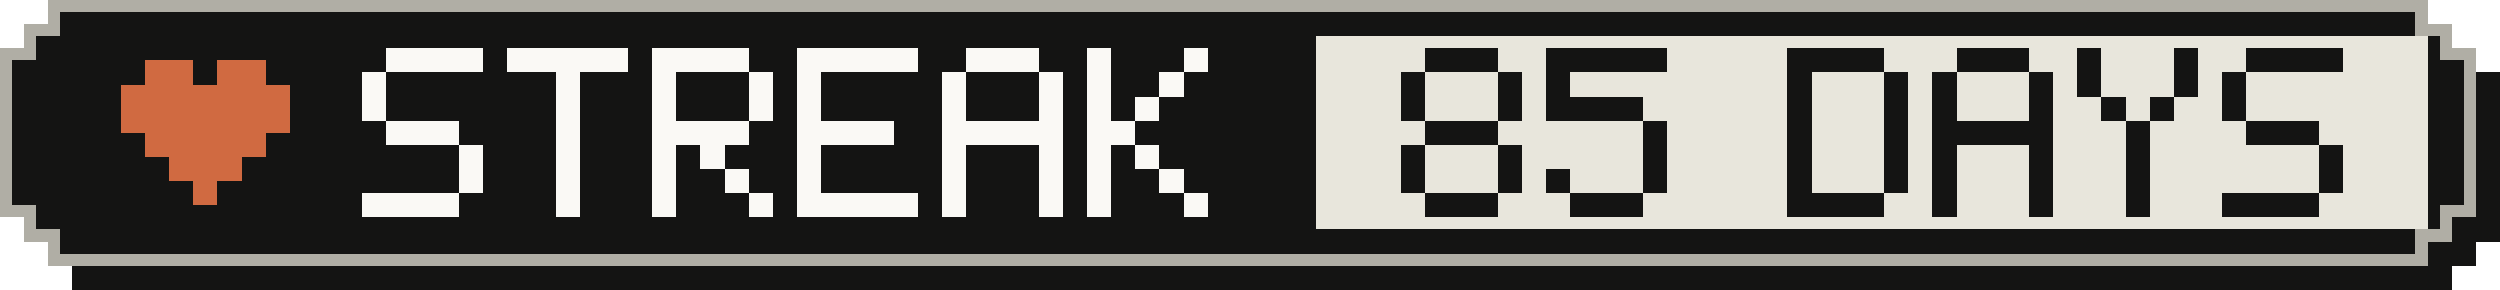
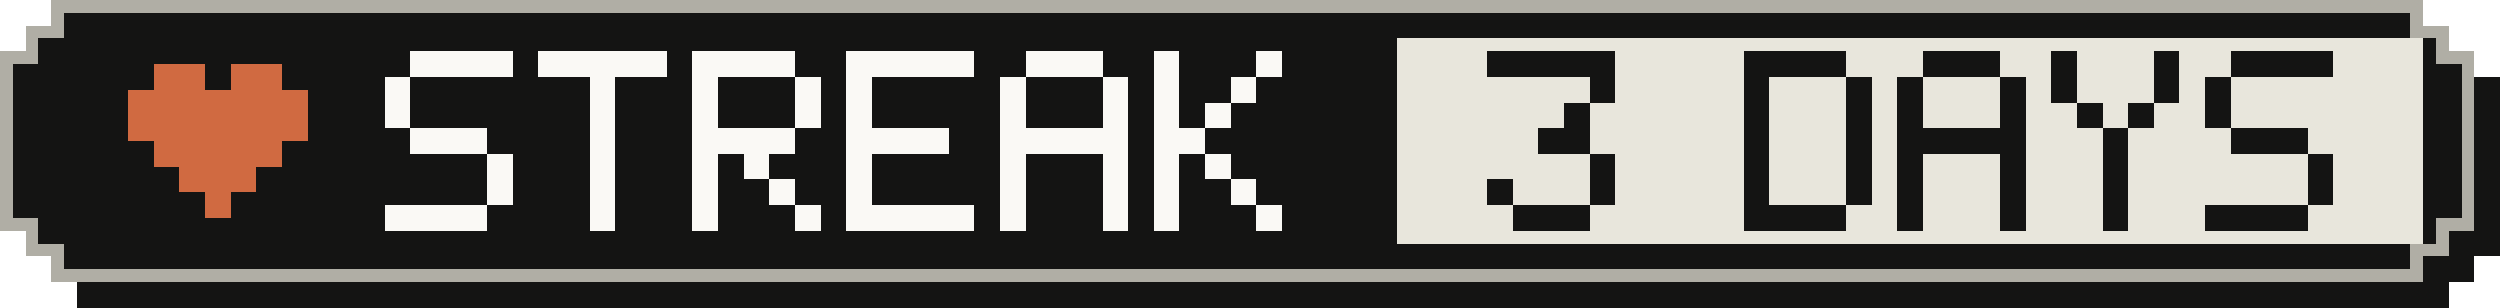
- <svg xmlns="http://www.w3.org/2000/svg" width="207" height="24" viewBox="0 0 207 24" role="img" aria-label="Active-day streak: 85 Days">
+ <svg xmlns="http://www.w3.org/2000/svg" width="195" height="24" viewBox="0 0 195 24" role="img" aria-label="Active-day streak: 3 Days">
  <g shape-rendering="crispEdges">
-     <path fill="#141413" d="M6,2 H203 V4 H205 V6 H207 V20 H205 V22 H203 V24 H6 V22 H4 V20 H2 V6 H4 V4 H6 Z" />
-     <path fill="#b0aea5" d="M4,0 H201 V2 H203 V4 H205 V18 H203 V20 H201 V22 H4 V20 H2 V18 H0 V4 H2 V2 H4 Z" />
-     <path fill="#141413" d="M5,1 H200 V3 H202 V5 H204 V17 H202 V19 H200 V21 H5 V19 H3 V17 H1 V5 H3 V3 H5 Z" />
-     <rect fill="#e8e6dc" x="109" y="3" width="92" height="16" />
+     <path fill="#141413" d="M6,2 H191 V4 H193 V6 H195 V20 H193 V22 H191 V24 H6 V22 H4 V20 H2 V6 H4 V4 H6 Z" />
+     <path fill="#b0aea5" d="M4,0 H189 V2 H191 V4 H193 V18 H191 V20 H189 V22 H4 V20 H2 V18 H0 V4 H2 V2 H4 Z" />
+     <path fill="#141413" d="M5,1 H188 V3 H190 V5 H192 V17 H190 V19 H188 V21 H5 V19 H3 V17 H1 V5 H3 V3 H5 Z" />
+     <rect fill="#e8e6dc" x="109" y="3" width="80" height="16" />
    <g fill="#d06a41">
      <rect x="12" y="5" width="4" height="2" />
      <rect x="18" y="5" width="4" height="2" />
      <rect x="10" y="7" width="14" height="2" />
      <rect x="10" y="9" width="14" height="2" />
      <rect x="12" y="11" width="10" height="2" />
      <rect x="14" y="13" width="6" height="2" />
      <rect x="16" y="15" width="2" height="2" />
    </g>
    <g fill="#faf9f5">
      <rect x="32" y="4" width="8" height="2" />
      <rect x="30" y="6" width="2" height="2" />
      <rect x="30" y="8" width="2" height="2" />
      <rect x="32" y="10" width="6" height="2" />
      <rect x="38" y="12" width="2" height="2" />
      <rect x="38" y="14" width="2" height="2" />
      <rect x="30" y="16" width="8" height="2" />
      <rect x="42" y="4" width="10" height="2" />
      <rect x="46" y="6" width="2" height="2" />
      <rect x="46" y="8" width="2" height="2" />
      <rect x="46" y="10" width="2" height="2" />
      <rect x="46" y="12" width="2" height="2" />
      <rect x="46" y="14" width="2" height="2" />
      <rect x="46" y="16" width="2" height="2" />
      <rect x="54" y="4" width="8" height="2" />
      <rect x="54" y="6" width="2" height="2" />
      <rect x="62" y="6" width="2" height="2" />
      <rect x="54" y="8" width="2" height="2" />
      <rect x="62" y="8" width="2" height="2" />
      <rect x="54" y="10" width="8" height="2" />
      <rect x="54" y="12" width="2" height="2" />
      <rect x="58" y="12" width="2" height="2" />
      <rect x="54" y="14" width="2" height="2" />
      <rect x="60" y="14" width="2" height="2" />
      <rect x="54" y="16" width="2" height="2" />
      <rect x="62" y="16" width="2" height="2" />
      <rect x="66" y="4" width="10" height="2" />
      <rect x="66" y="6" width="2" height="2" />
      <rect x="66" y="8" width="2" height="2" />
      <rect x="66" y="10" width="8" height="2" />
      <rect x="66" y="12" width="2" height="2" />
      <rect x="66" y="14" width="2" height="2" />
      <rect x="66" y="16" width="10" height="2" />
      <rect x="80" y="4" width="6" height="2" />
      <rect x="78" y="6" width="2" height="2" />
      <rect x="86" y="6" width="2" height="2" />
      <rect x="78" y="8" width="2" height="2" />
      <rect x="86" y="8" width="2" height="2" />
      <rect x="78" y="10" width="10" height="2" />
      <rect x="78" y="12" width="2" height="2" />
      <rect x="86" y="12" width="2" height="2" />
      <rect x="78" y="14" width="2" height="2" />
      <rect x="86" y="14" width="2" height="2" />
      <rect x="78" y="16" width="2" height="2" />
      <rect x="86" y="16" width="2" height="2" />
      <rect x="90" y="4" width="2" height="2" />
      <rect x="98" y="4" width="2" height="2" />
      <rect x="90" y="6" width="2" height="2" />
      <rect x="96" y="6" width="2" height="2" />
      <rect x="90" y="8" width="2" height="2" />
      <rect x="94" y="8" width="2" height="2" />
      <rect x="90" y="10" width="4" height="2" />
      <rect x="90" y="12" width="2" height="2" />
      <rect x="94" y="12" width="2" height="2" />
      <rect x="90" y="14" width="2" height="2" />
      <rect x="96" y="14" width="2" height="2" />
      <rect x="90" y="16" width="2" height="2" />
      <rect x="98" y="16" width="2" height="2" />
    </g>
    <g fill="#141413">
-       <rect x="118" y="4" width="6" height="2" />
-       <rect x="116" y="6" width="2" height="2" />
+       <rect x="116" y="4" width="10" height="2" />
      <rect x="124" y="6" width="2" height="2" />
-       <rect x="116" y="8" width="2" height="2" />
-       <rect x="124" y="8" width="2" height="2" />
-       <rect x="118" y="10" width="6" height="2" />
-       <rect x="116" y="12" width="2" height="2" />
+       <rect x="122" y="8" width="2" height="2" />
+       <rect x="120" y="10" width="4" height="2" />
      <rect x="124" y="12" width="2" height="2" />
      <rect x="116" y="14" width="2" height="2" />
      <rect x="124" y="14" width="2" height="2" />
      <rect x="118" y="16" width="6" height="2" />
-       <rect x="128" y="4" width="10" height="2" />
-       <rect x="128" y="6" width="2" height="2" />
-       <rect x="128" y="8" width="8" height="2" />
+       <rect x="136" y="4" width="8" height="2" />
+       <rect x="136" y="6" width="2" height="2" />
+       <rect x="144" y="6" width="2" height="2" />
+       <rect x="136" y="8" width="2" height="2" />
+       <rect x="144" y="8" width="2" height="2" />
      <rect x="136" y="10" width="2" height="2" />
+       <rect x="144" y="10" width="2" height="2" />
      <rect x="136" y="12" width="2" height="2" />
-       <rect x="128" y="14" width="2" height="2" />
+       <rect x="144" y="12" width="2" height="2" />
      <rect x="136" y="14" width="2" height="2" />
-       <rect x="130" y="16" width="6" height="2" />
-       <rect x="148" y="4" width="8" height="2" />
+       <rect x="144" y="14" width="2" height="2" />
+       <rect x="136" y="16" width="8" height="2" />
+       <rect x="150" y="4" width="6" height="2" />
      <rect x="148" y="6" width="2" height="2" />
      <rect x="156" y="6" width="2" height="2" />
      <rect x="148" y="8" width="2" height="2" />
      <rect x="156" y="8" width="2" height="2" />
-       <rect x="148" y="10" width="2" height="2" />
-       <rect x="156" y="10" width="2" height="2" />
+       <rect x="148" y="10" width="10" height="2" />
      <rect x="148" y="12" width="2" height="2" />
      <rect x="156" y="12" width="2" height="2" />
      <rect x="148" y="14" width="2" height="2" />
      <rect x="156" y="14" width="2" height="2" />
-       <rect x="148" y="16" width="8" height="2" />
-       <rect x="162" y="4" width="6" height="2" />
+       <rect x="148" y="16" width="2" height="2" />
+       <rect x="156" y="16" width="2" height="2" />
+       <rect x="160" y="4" width="2" height="2" />
+       <rect x="168" y="4" width="2" height="2" />
      <rect x="160" y="6" width="2" height="2" />
      <rect x="168" y="6" width="2" height="2" />
-       <rect x="160" y="8" width="2" height="2" />
-       <rect x="168" y="8" width="2" height="2" />
-       <rect x="160" y="10" width="10" height="2" />
-       <rect x="160" y="12" width="2" height="2" />
-       <rect x="168" y="12" width="2" height="2" />
-       <rect x="160" y="14" width="2" height="2" />
-       <rect x="168" y="14" width="2" height="2" />
-       <rect x="160" y="16" width="2" height="2" />
-       <rect x="168" y="16" width="2" height="2" />
-       <rect x="172" y="4" width="2" height="2" />
-       <rect x="180" y="4" width="2" height="2" />
+       <rect x="162" y="8" width="2" height="2" />
+       <rect x="166" y="8" width="2" height="2" />
+       <rect x="164" y="10" width="2" height="2" />
+       <rect x="164" y="12" width="2" height="2" />
+       <rect x="164" y="14" width="2" height="2" />
+       <rect x="164" y="16" width="2" height="2" />
+       <rect x="174" y="4" width="8" height="2" />
      <rect x="172" y="6" width="2" height="2" />
-       <rect x="180" y="6" width="2" height="2" />
-       <rect x="174" y="8" width="2" height="2" />
-       <rect x="178" y="8" width="2" height="2" />
-       <rect x="176" y="10" width="2" height="2" />
-       <rect x="176" y="12" width="2" height="2" />
-       <rect x="176" y="14" width="2" height="2" />
-       <rect x="176" y="16" width="2" height="2" />
-       <rect x="186" y="4" width="8" height="2" />
-       <rect x="184" y="6" width="2" height="2" />
-       <rect x="184" y="8" width="2" height="2" />
-       <rect x="186" y="10" width="6" height="2" />
-       <rect x="192" y="12" width="2" height="2" />
-       <rect x="192" y="14" width="2" height="2" />
-       <rect x="184" y="16" width="8" height="2" />
+       <rect x="172" y="8" width="2" height="2" />
+       <rect x="174" y="10" width="6" height="2" />
+       <rect x="180" y="12" width="2" height="2" />
+       <rect x="180" y="14" width="2" height="2" />
+       <rect x="172" y="16" width="8" height="2" />
    </g>
  </g>
</svg>
